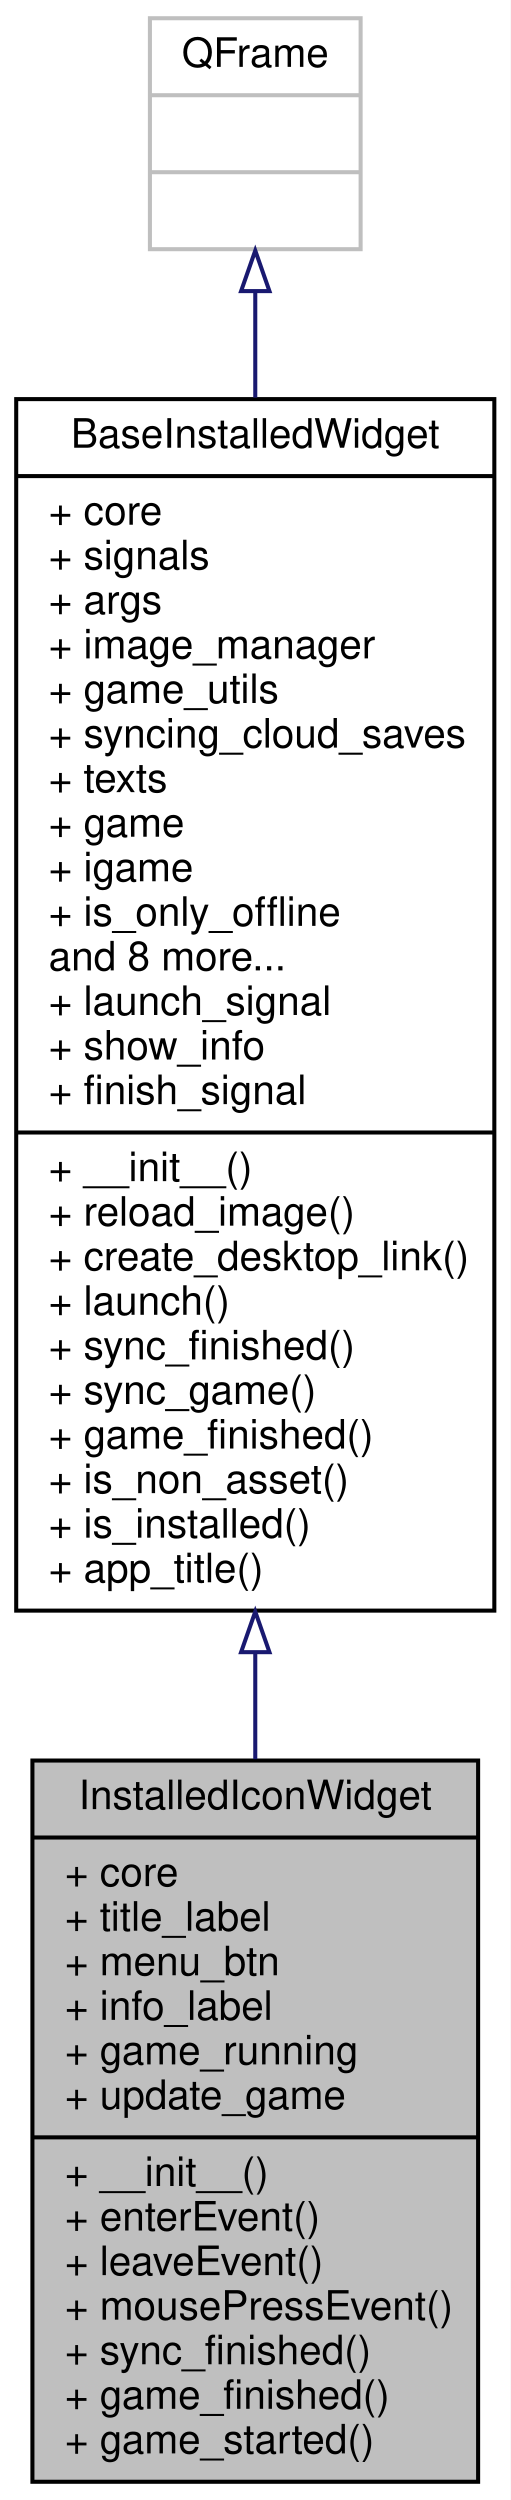
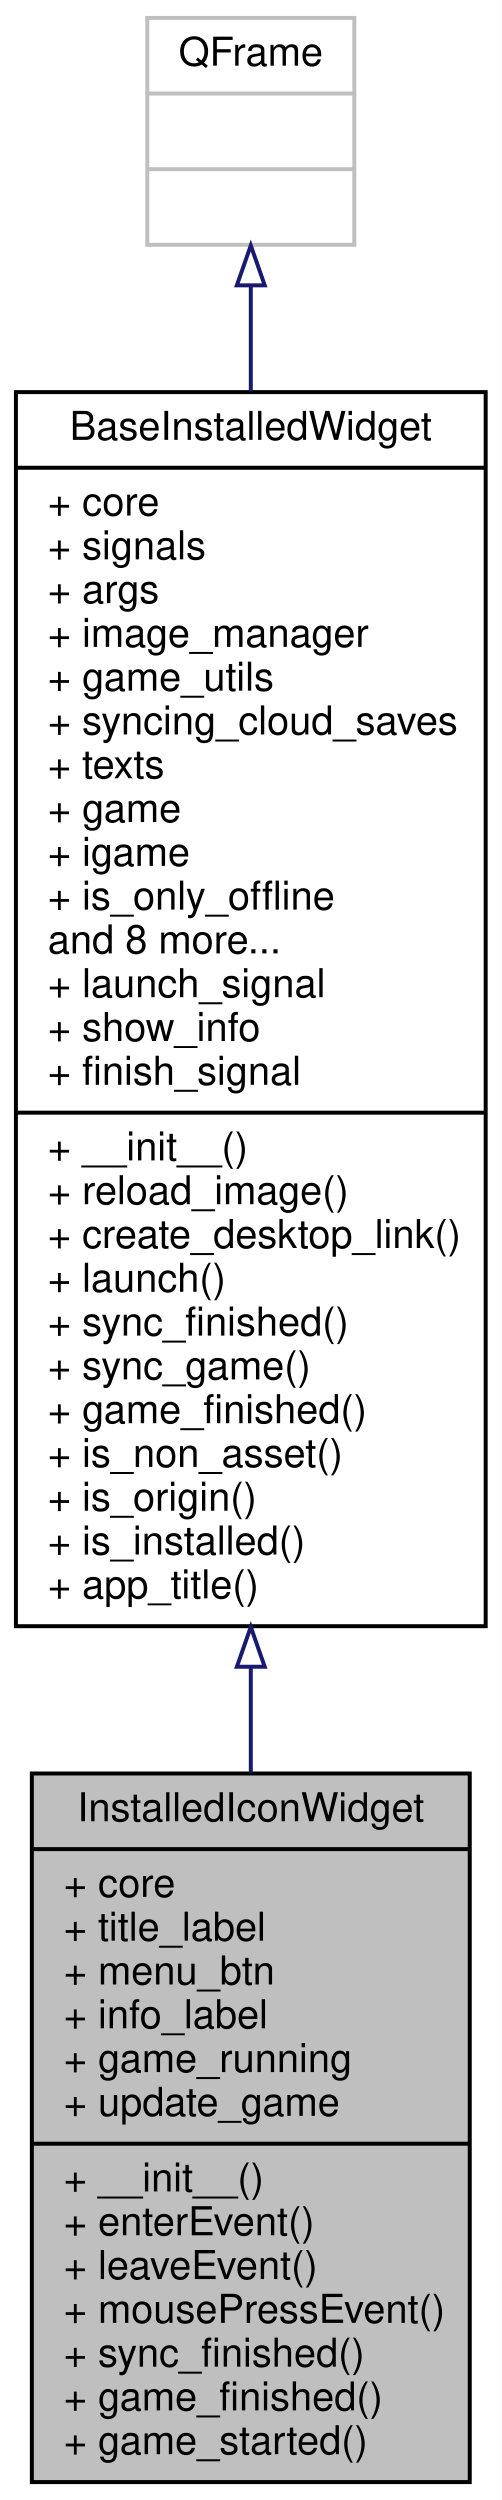
- <svg xmlns="http://www.w3.org/2000/svg" xmlns:xlink="http://www.w3.org/1999/xlink" width="126pt" height="617pt" viewBox="0.00 0.00 126.00 617.00">
-   <g id="graph0" class="graph" transform="scale(1 1) rotate(0) translate(4 613)">
-     <polygon fill="white" stroke="transparent" points="-4,4 -4,-613 122,-613 122,4 -4,4" />
+ <svg xmlns="http://www.w3.org/2000/svg" xmlns:xlink="http://www.w3.org/1999/xlink" width="126pt" height="628pt" viewBox="0.00 0.00 126.00 628.00">
+   <g id="graph0" class="graph" transform="scale(1 1) rotate(0) translate(4 624)">
+     <polygon fill="white" stroke="transparent" points="-4,4 -4,-624 122,-624 122,4 -4,4" />
    <g id="node1" class="node">
      <g id="a_node1">
        <a xlink:title=" ">
          <polygon fill="#bfbfbf" stroke="black" points="4,-0.5 4,-178.5 114,-178.5 114,-0.5 4,-0.5" />
          <text text-anchor="middle" x="59" y="-166.5" font-family="Helvetica,sans-Serif" font-size="10.00">InstalledIconWidget</text>
          <polyline fill="none" stroke="black" points="4,-159.5 114,-159.5 " />
          <text text-anchor="start" x="12" y="-147.5" font-family="Helvetica,sans-Serif" font-size="10.00">+ core</text>
          <text text-anchor="start" x="12" y="-136.5" font-family="Helvetica,sans-Serif" font-size="10.00">+ title_label</text>
          <text text-anchor="start" x="12" y="-125.5" font-family="Helvetica,sans-Serif" font-size="10.00">+ menu_btn</text>
          <text text-anchor="start" x="12" y="-114.5" font-family="Helvetica,sans-Serif" font-size="10.00">+ info_label</text>
          <text text-anchor="start" x="12" y="-103.5" font-family="Helvetica,sans-Serif" font-size="10.00">+ game_running</text>
          <text text-anchor="start" x="12" y="-92.5" font-family="Helvetica,sans-Serif" font-size="10.00">+ update_game</text>
          <polyline fill="none" stroke="black" points="4,-85.5 114,-85.5 " />
          <text text-anchor="start" x="12" y="-73.5" font-family="Helvetica,sans-Serif" font-size="10.00">+ __init__()</text>
          <text text-anchor="start" x="12" y="-62.5" font-family="Helvetica,sans-Serif" font-size="10.00">+ enterEvent()</text>
          <text text-anchor="start" x="12" y="-51.5" font-family="Helvetica,sans-Serif" font-size="10.00">+ leaveEvent()</text>
          <text text-anchor="start" x="12" y="-40.5" font-family="Helvetica,sans-Serif" font-size="10.00">+ mousePressEvent()</text>
          <text text-anchor="start" x="12" y="-29.5" font-family="Helvetica,sans-Serif" font-size="10.00">+ sync_finished()</text>
          <text text-anchor="start" x="12" y="-18.5" font-family="Helvetica,sans-Serif" font-size="10.00">+ game_finished()</text>
          <text text-anchor="start" x="12" y="-7.5" font-family="Helvetica,sans-Serif" font-size="10.00">+ game_started()</text>
        </a>
      </g>
    </g>
    <g id="node2" class="node">
      <g id="a_node2">
        <a xlink:href="classrare_1_1components_1_1tabs_1_1games_1_1game__widgets_1_1base__installed__widget_1_1_base_installed_widget.html" target="_top" xlink:title=" ">
-           <polygon fill="white" stroke="black" points="0,-215.5 0,-514.5 118,-514.5 118,-215.5 0,-215.5" />
-           <text text-anchor="middle" x="59" y="-502.5" font-family="Helvetica,sans-Serif" font-size="10.00">BaseInstalledWidget</text>
-           <polyline fill="none" stroke="black" points="0,-495.5 118,-495.5 " />
-           <text text-anchor="start" x="8" y="-483.5" font-family="Helvetica,sans-Serif" font-size="10.00">+ core</text>
-           <text text-anchor="start" x="8" y="-472.5" font-family="Helvetica,sans-Serif" font-size="10.00">+ signals</text>
-           <text text-anchor="start" x="8" y="-461.5" font-family="Helvetica,sans-Serif" font-size="10.00">+ args</text>
-           <text text-anchor="start" x="8" y="-450.5" font-family="Helvetica,sans-Serif" font-size="10.00">+ image_manager</text>
-           <text text-anchor="start" x="8" y="-439.5" font-family="Helvetica,sans-Serif" font-size="10.00">+ game_utils</text>
-           <text text-anchor="start" x="8" y="-428.5" font-family="Helvetica,sans-Serif" font-size="10.00">+ syncing_cloud_saves</text>
-           <text text-anchor="start" x="8" y="-417.5" font-family="Helvetica,sans-Serif" font-size="10.00">+ texts</text>
-           <text text-anchor="start" x="8" y="-406.5" font-family="Helvetica,sans-Serif" font-size="10.00">+ game</text>
-           <text text-anchor="start" x="8" y="-395.5" font-family="Helvetica,sans-Serif" font-size="10.00">+ igame</text>
-           <text text-anchor="start" x="8" y="-384.5" font-family="Helvetica,sans-Serif" font-size="10.00">+ is_only_offline</text>
-           <text text-anchor="start" x="8" y="-373.5" font-family="Helvetica,sans-Serif" font-size="10.00">and 8 more...</text>
-           <text text-anchor="start" x="8" y="-362.5" font-family="Helvetica,sans-Serif" font-size="10.00">+ launch_signal</text>
-           <text text-anchor="start" x="8" y="-351.5" font-family="Helvetica,sans-Serif" font-size="10.00">+ show_info</text>
-           <text text-anchor="start" x="8" y="-340.5" font-family="Helvetica,sans-Serif" font-size="10.00">+ finish_signal</text>
-           <polyline fill="none" stroke="black" points="0,-333.5 118,-333.5 " />
-           <text text-anchor="start" x="8" y="-321.5" font-family="Helvetica,sans-Serif" font-size="10.00">+ __init__()</text>
-           <text text-anchor="start" x="8" y="-310.5" font-family="Helvetica,sans-Serif" font-size="10.00">+ reload_image()</text>
-           <text text-anchor="start" x="8" y="-299.5" font-family="Helvetica,sans-Serif" font-size="10.00">+ create_desktop_link()</text>
-           <text text-anchor="start" x="8" y="-288.5" font-family="Helvetica,sans-Serif" font-size="10.00">+ launch()</text>
-           <text text-anchor="start" x="8" y="-277.5" font-family="Helvetica,sans-Serif" font-size="10.00">+ sync_finished()</text>
-           <text text-anchor="start" x="8" y="-266.5" font-family="Helvetica,sans-Serif" font-size="10.00">+ sync_game()</text>
-           <text text-anchor="start" x="8" y="-255.5" font-family="Helvetica,sans-Serif" font-size="10.00">+ game_finished()</text>
-           <text text-anchor="start" x="8" y="-244.5" font-family="Helvetica,sans-Serif" font-size="10.00">+ is_non_asset()</text>
+           <polygon fill="white" stroke="black" points="0,-215.5 0,-525.5 118,-525.5 118,-215.5 0,-215.5" />
+           <text text-anchor="middle" x="59" y="-513.5" font-family="Helvetica,sans-Serif" font-size="10.00">BaseInstalledWidget</text>
+           <polyline fill="none" stroke="black" points="0,-506.5 118,-506.5 " />
+           <text text-anchor="start" x="8" y="-494.5" font-family="Helvetica,sans-Serif" font-size="10.00">+ core</text>
+           <text text-anchor="start" x="8" y="-483.5" font-family="Helvetica,sans-Serif" font-size="10.00">+ signals</text>
+           <text text-anchor="start" x="8" y="-472.5" font-family="Helvetica,sans-Serif" font-size="10.00">+ args</text>
+           <text text-anchor="start" x="8" y="-461.5" font-family="Helvetica,sans-Serif" font-size="10.00">+ image_manager</text>
+           <text text-anchor="start" x="8" y="-450.5" font-family="Helvetica,sans-Serif" font-size="10.00">+ game_utils</text>
+           <text text-anchor="start" x="8" y="-439.5" font-family="Helvetica,sans-Serif" font-size="10.00">+ syncing_cloud_saves</text>
+           <text text-anchor="start" x="8" y="-428.5" font-family="Helvetica,sans-Serif" font-size="10.00">+ texts</text>
+           <text text-anchor="start" x="8" y="-417.5" font-family="Helvetica,sans-Serif" font-size="10.00">+ game</text>
+           <text text-anchor="start" x="8" y="-406.5" font-family="Helvetica,sans-Serif" font-size="10.00">+ igame</text>
+           <text text-anchor="start" x="8" y="-395.5" font-family="Helvetica,sans-Serif" font-size="10.00">+ is_only_offline</text>
+           <text text-anchor="start" x="8" y="-384.5" font-family="Helvetica,sans-Serif" font-size="10.00">and 8 more...</text>
+           <text text-anchor="start" x="8" y="-373.5" font-family="Helvetica,sans-Serif" font-size="10.00">+ launch_signal</text>
+           <text text-anchor="start" x="8" y="-362.5" font-family="Helvetica,sans-Serif" font-size="10.00">+ show_info</text>
+           <text text-anchor="start" x="8" y="-351.5" font-family="Helvetica,sans-Serif" font-size="10.00">+ finish_signal</text>
+           <polyline fill="none" stroke="black" points="0,-344.5 118,-344.5 " />
+           <text text-anchor="start" x="8" y="-332.5" font-family="Helvetica,sans-Serif" font-size="10.00">+ __init__()</text>
+           <text text-anchor="start" x="8" y="-321.5" font-family="Helvetica,sans-Serif" font-size="10.00">+ reload_image()</text>
+           <text text-anchor="start" x="8" y="-310.5" font-family="Helvetica,sans-Serif" font-size="10.00">+ create_desktop_link()</text>
+           <text text-anchor="start" x="8" y="-299.5" font-family="Helvetica,sans-Serif" font-size="10.00">+ launch()</text>
+           <text text-anchor="start" x="8" y="-288.5" font-family="Helvetica,sans-Serif" font-size="10.00">+ sync_finished()</text>
+           <text text-anchor="start" x="8" y="-277.5" font-family="Helvetica,sans-Serif" font-size="10.00">+ sync_game()</text>
+           <text text-anchor="start" x="8" y="-266.5" font-family="Helvetica,sans-Serif" font-size="10.00">+ game_finished()</text>
+           <text text-anchor="start" x="8" y="-255.5" font-family="Helvetica,sans-Serif" font-size="10.00">+ is_non_asset()</text>
+           <text text-anchor="start" x="8" y="-244.5" font-family="Helvetica,sans-Serif" font-size="10.00">+ is_origin()</text>
          <text text-anchor="start" x="8" y="-233.5" font-family="Helvetica,sans-Serif" font-size="10.00">+ is_installed()</text>
          <text text-anchor="start" x="8" y="-222.5" font-family="Helvetica,sans-Serif" font-size="10.00">+ app_title()</text>
        </a>
      </g>
    </g>
    <g id="edge1" class="edge">
-       <path fill="none" stroke="midnightblue" d="M59,-205.11C59,-196.17 59,-187.36 59,-178.84" />
-       <polygon fill="none" stroke="midnightblue" points="55.5,-205.24 59,-215.24 62.5,-205.24 55.5,-205.24" />
+       <path fill="none" stroke="midnightblue" d="M59,-205.12C59,-196.14 59,-187.3 59,-178.76" />
+       <polygon fill="none" stroke="midnightblue" points="55.5,-205.31 59,-215.31 62.5,-205.31 55.5,-205.31" />
    </g>
    <g id="node3" class="node">
      <g id="a_node3">
        <a xlink:title=" ">
-           <polygon fill="white" stroke="#bfbfbf" points="33,-551.5 33,-608.5 85,-608.5 85,-551.5 33,-551.5" />
-           <text text-anchor="middle" x="59" y="-596.5" font-family="Helvetica,sans-Serif" font-size="10.00">QFrame</text>
-           <polyline fill="none" stroke="#bfbfbf" points="33,-589.5 85,-589.5 " />
-           <text text-anchor="middle" x="59" y="-577.5" font-family="Helvetica,sans-Serif" font-size="10.00"> </text>
-           <polyline fill="none" stroke="#bfbfbf" points="33,-570.5 85,-570.5 " />
-           <text text-anchor="middle" x="59" y="-558.5" font-family="Helvetica,sans-Serif" font-size="10.00"> </text>
+           <polygon fill="white" stroke="#bfbfbf" points="33,-562.5 33,-619.5 85,-619.5 85,-562.5 33,-562.5" />
+           <text text-anchor="middle" x="59" y="-607.5" font-family="Helvetica,sans-Serif" font-size="10.00">QFrame</text>
+           <polyline fill="none" stroke="#bfbfbf" points="33,-600.5 85,-600.5 " />
+           <text text-anchor="middle" x="59" y="-588.5" font-family="Helvetica,sans-Serif" font-size="10.00"> </text>
+           <polyline fill="none" stroke="#bfbfbf" points="33,-581.5 85,-581.5 " />
+           <text text-anchor="middle" x="59" y="-569.5" font-family="Helvetica,sans-Serif" font-size="10.00"> </text>
        </a>
      </g>
    </g>
    <g id="edge2" class="edge">
-       <path fill="none" stroke="midnightblue" d="M59,-540.92C59,-533 59,-524.19 59,-514.87" />
-       <polygon fill="none" stroke="midnightblue" points="55.5,-541.15 59,-551.15 62.5,-541.15 55.5,-541.15" />
+       <path fill="none" stroke="midnightblue" d="M59,-552.28C59,-544.21 59,-535.21 59,-525.65" />
+       <polygon fill="none" stroke="midnightblue" points="55.5,-552.33 59,-562.33 62.5,-552.33 55.5,-552.33" />
    </g>
  </g>
</svg>
